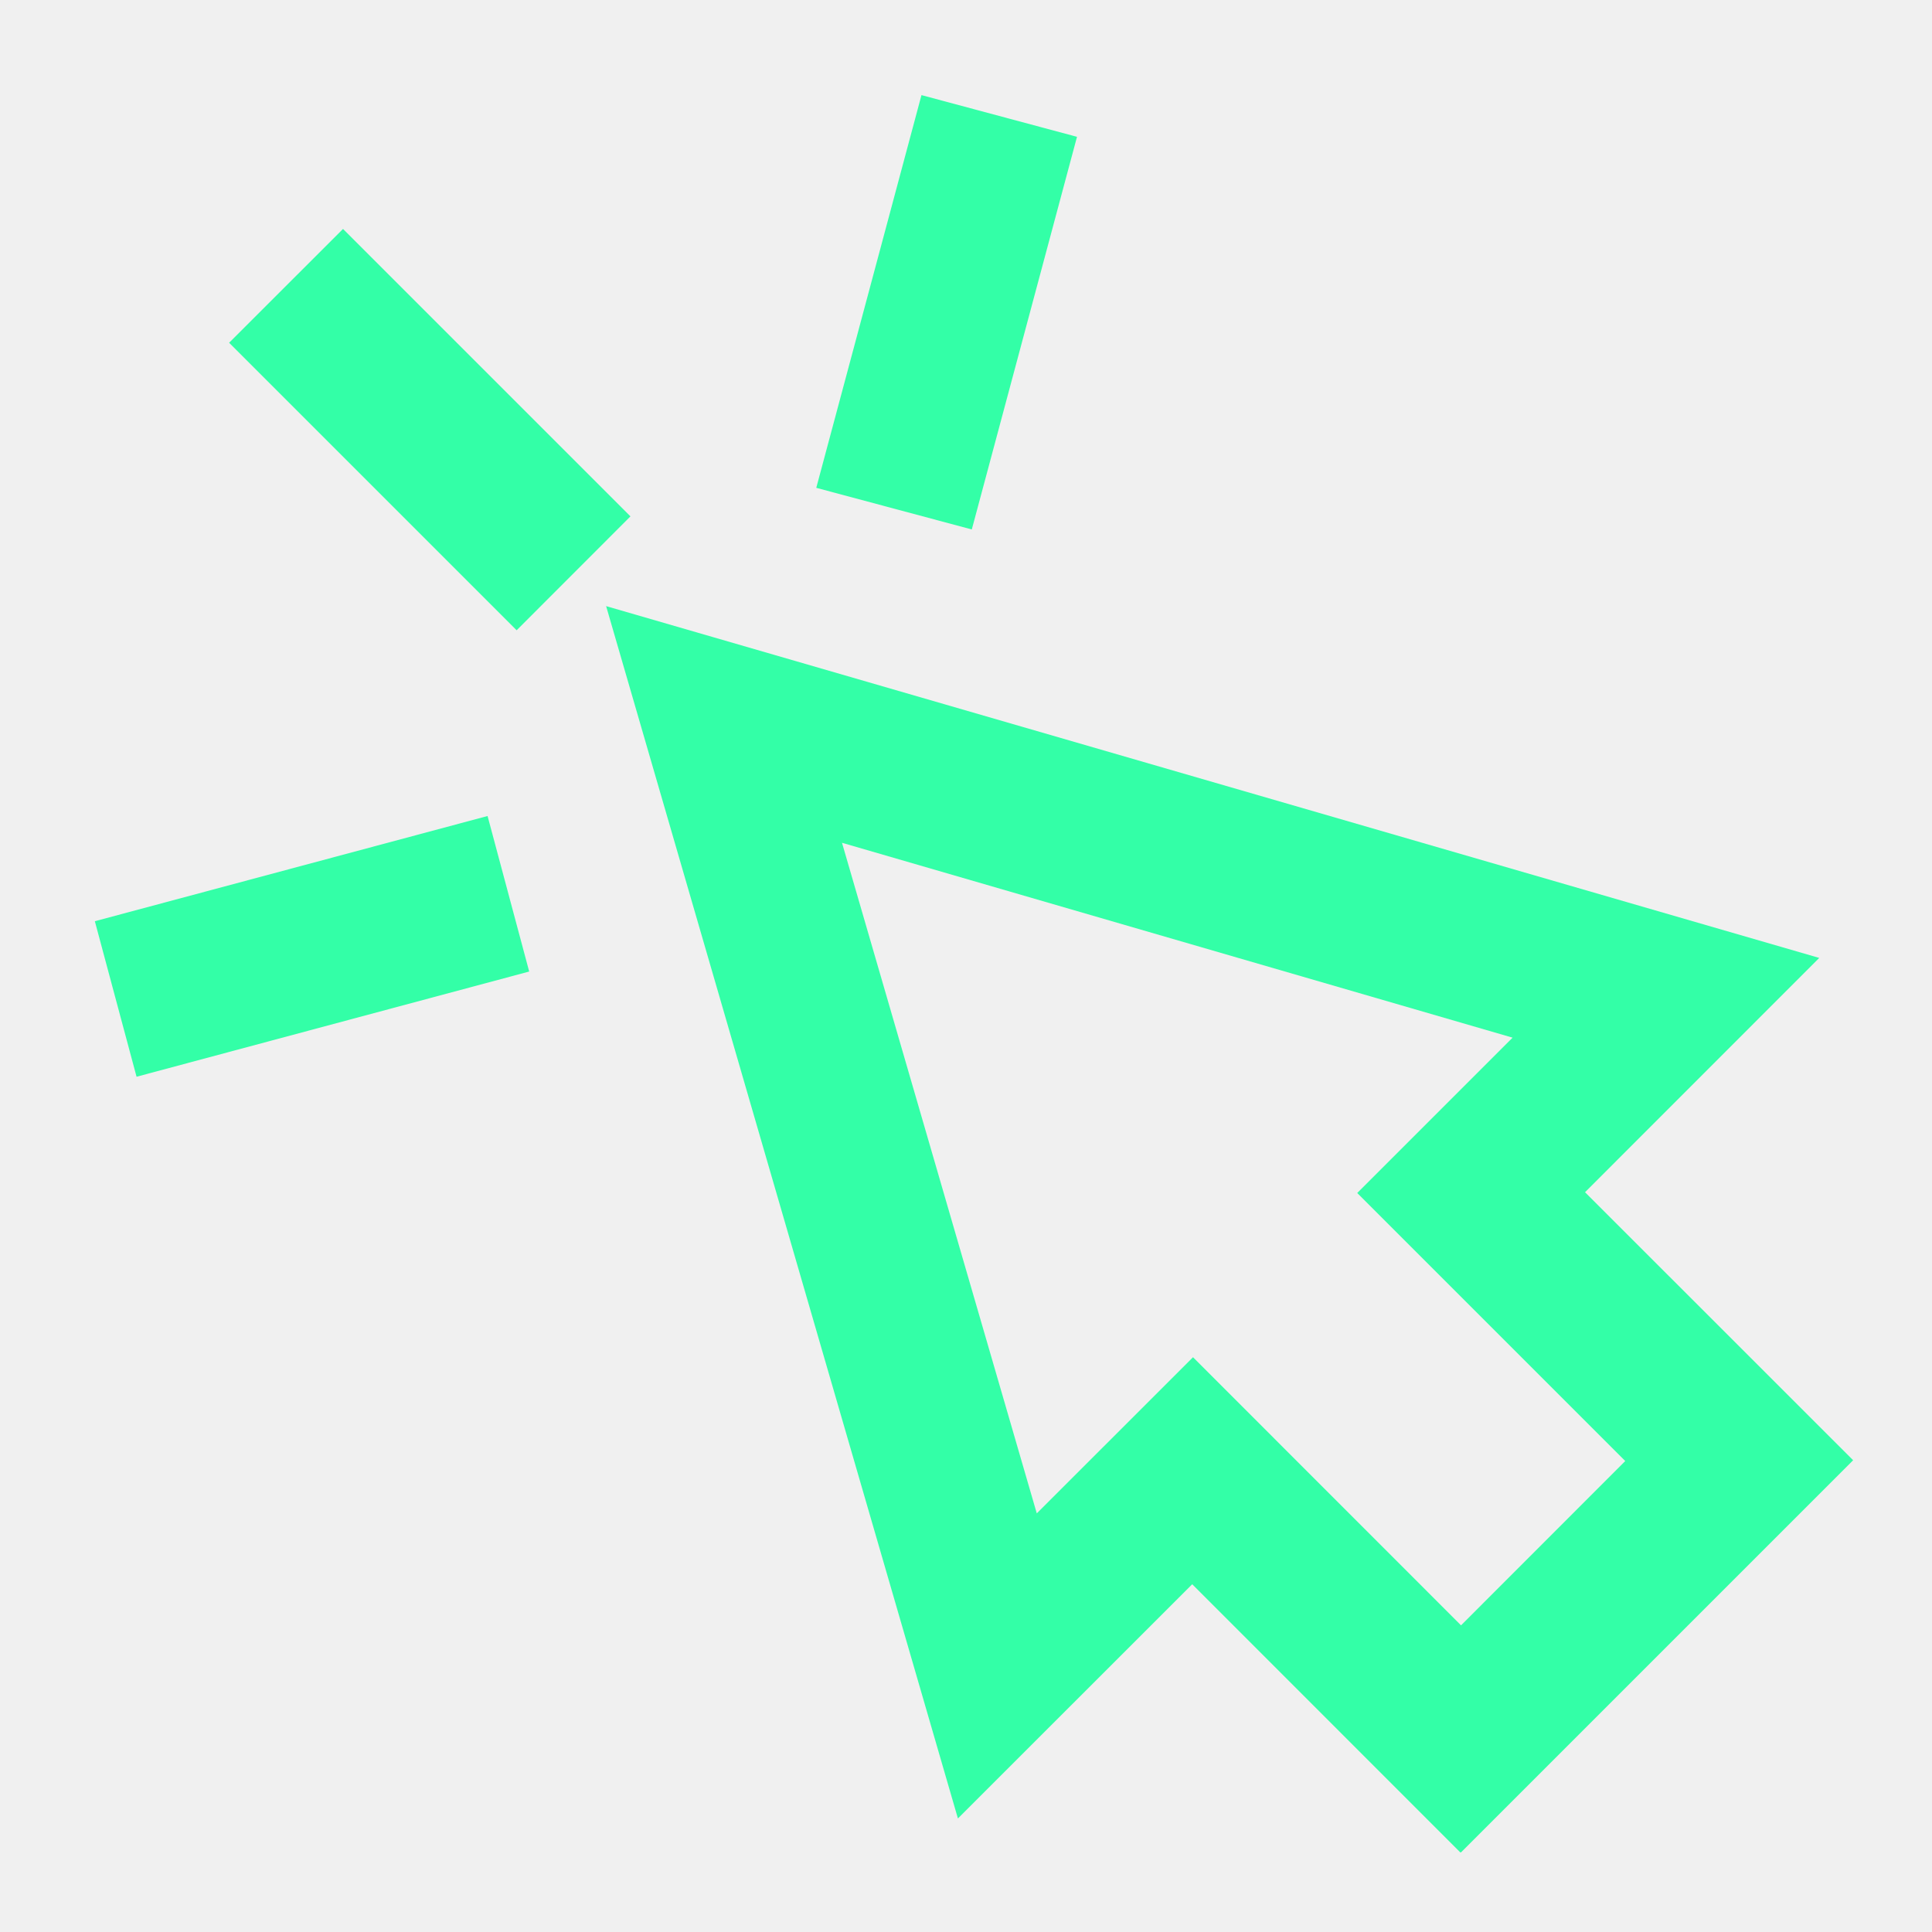
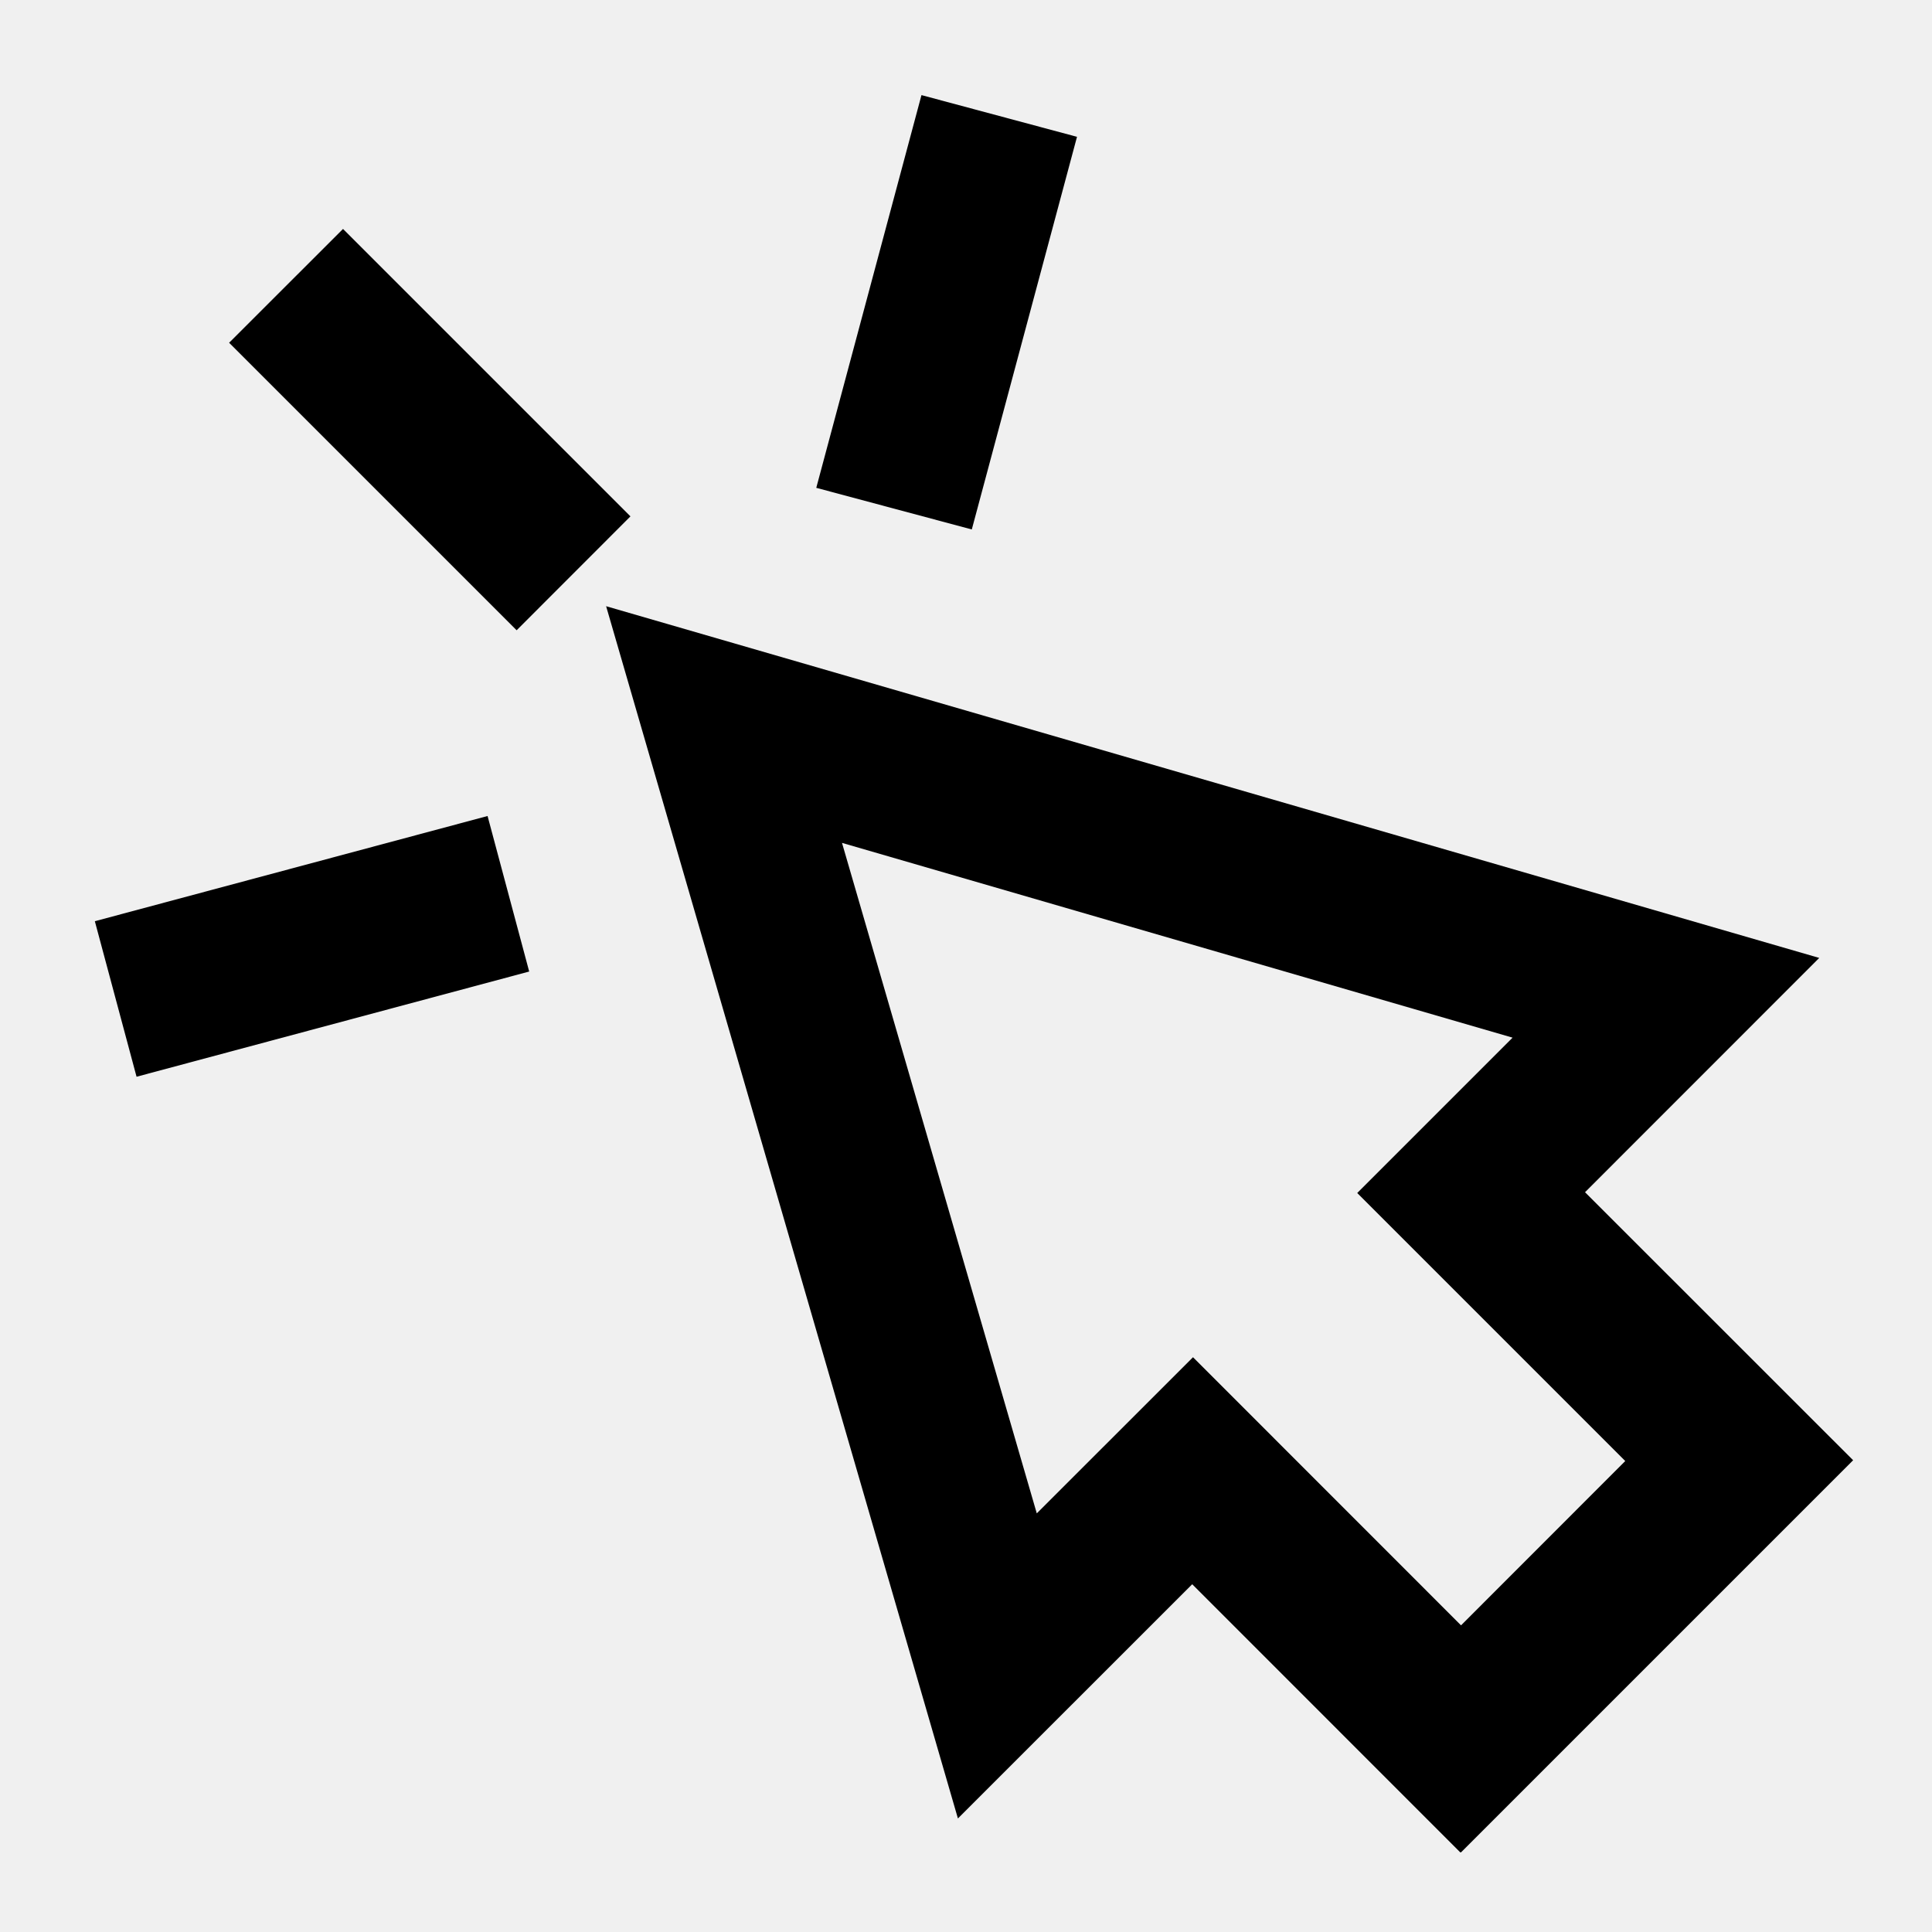
<svg xmlns="http://www.w3.org/2000/svg" width="22" height="22" viewBox="0 0 22 22" fill="none">
-   <g clip-path="url(#clip0_20_2086)">
-     <path d="M16.628 21.093L13.576 18.04L10.908 20.707L6.902 6.902L20.716 10.908L18.049 13.576L21.102 16.628L16.637 21.093H16.628ZM13.585 15.455L16.637 18.508L18.507 16.637L15.455 13.585L17.224 11.816L9.588 9.597L11.806 17.233L13.576 15.464L13.585 15.455Z" fill="#33FFA7" />
-     <path d="M3.906 2.607L2.609 3.903L5.883 7.177L7.179 5.88L3.906 2.607Z" fill="#33FFA7" />
-     <path d="M5.552 9.292L1.08 10.49L1.555 12.261L6.026 11.063L5.552 9.292Z" fill="#33FFA7" />
-     <path d="M10.493 1.083L9.295 5.555L11.066 6.029L12.264 1.558L10.493 1.083Z" fill="#33FFA7" />
+   <g clip-path="url(#clip0_135_144)">
+     <path d="M16.628 21.093L13.576 18.04L10.908 20.707L6.902 6.903L20.716 10.908L18.049 13.576L21.102 16.628L16.637 21.093H16.628ZM13.585 15.455L16.637 18.508L18.507 16.637L15.455 13.585L17.224 11.816L9.588 9.598L11.806 17.233L13.576 15.464L13.585 15.455Z" fill="black" />
+     <path d="M3.906 2.607L2.609 3.903L5.883 7.177L7.179 5.88L3.906 2.607Z" fill="black" />
+     <path d="M5.552 9.292L1.08 10.49L1.555 12.261L6.026 11.063L5.552 9.292Z" fill="black" />
+     <path d="M10.493 1.083L9.295 5.555L11.066 6.029L12.264 1.558L10.493 1.083Z" fill="black" />
  </g>
  <defs>
-     <clipPath id="clip0_20_2086">
+     <clipPath id="clip0_135_144">
      <rect width="22" height="22" fill="white" />
    </clipPath>
  </defs>
</svg>
